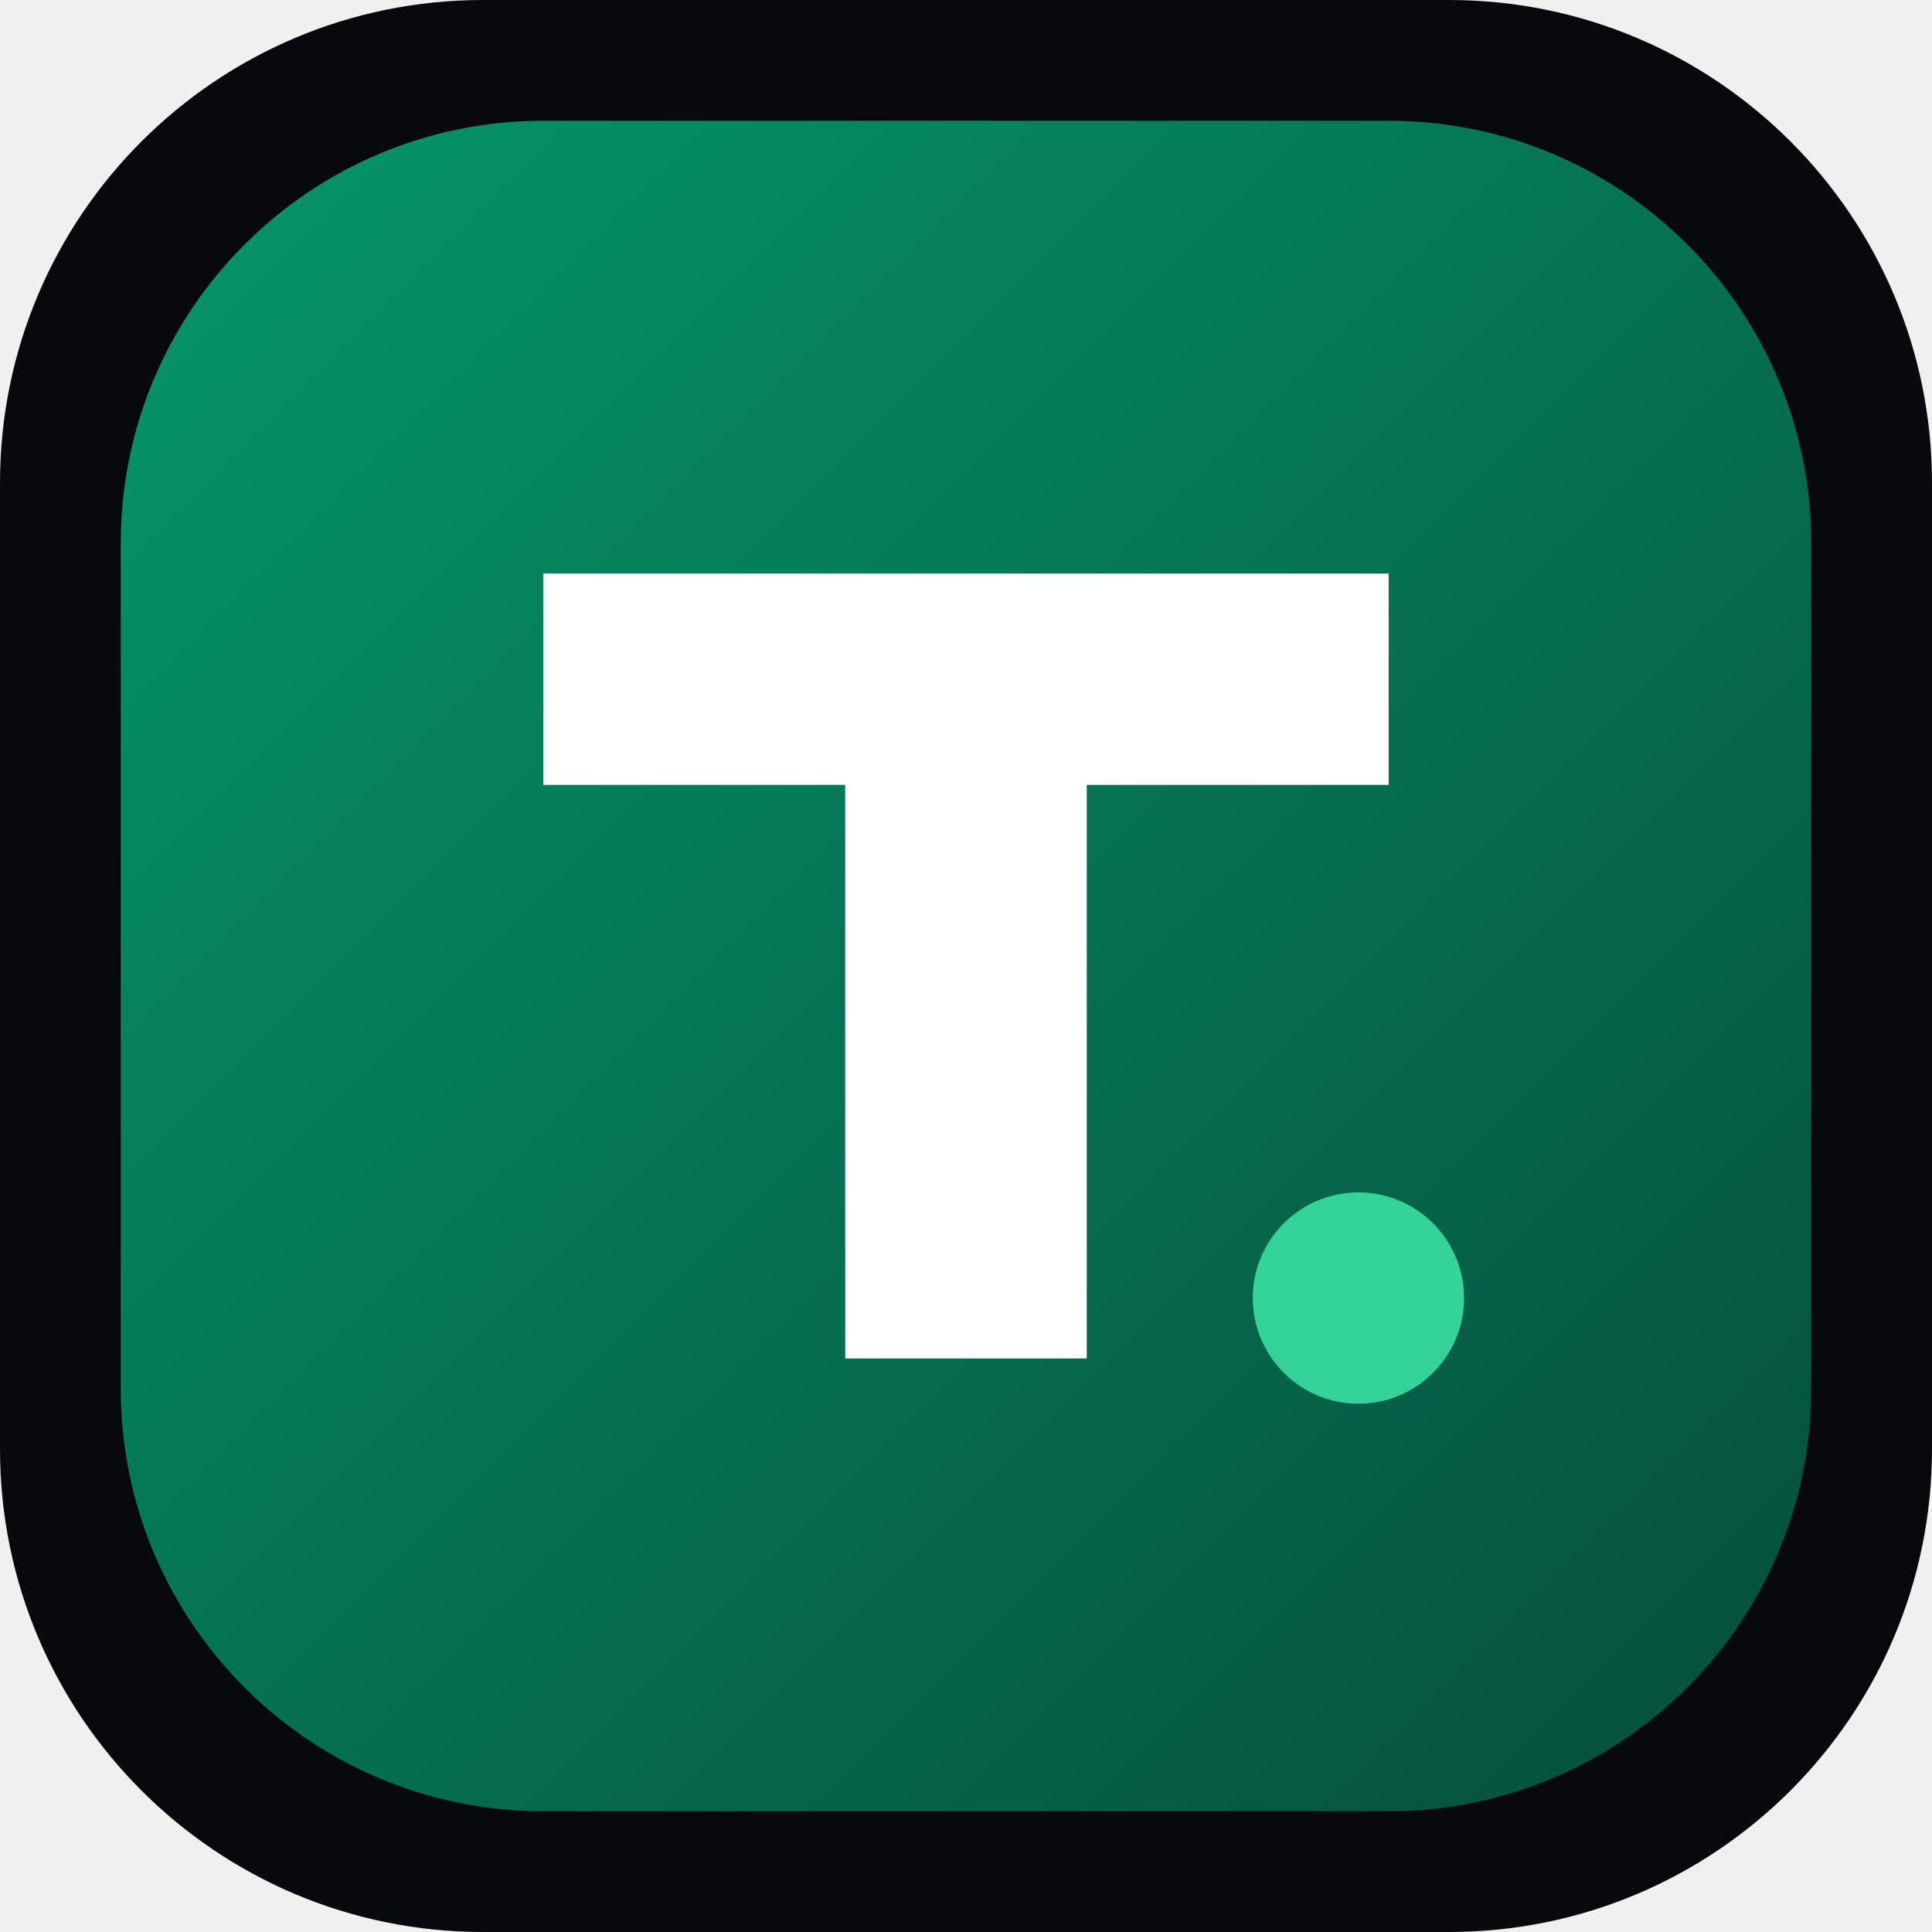
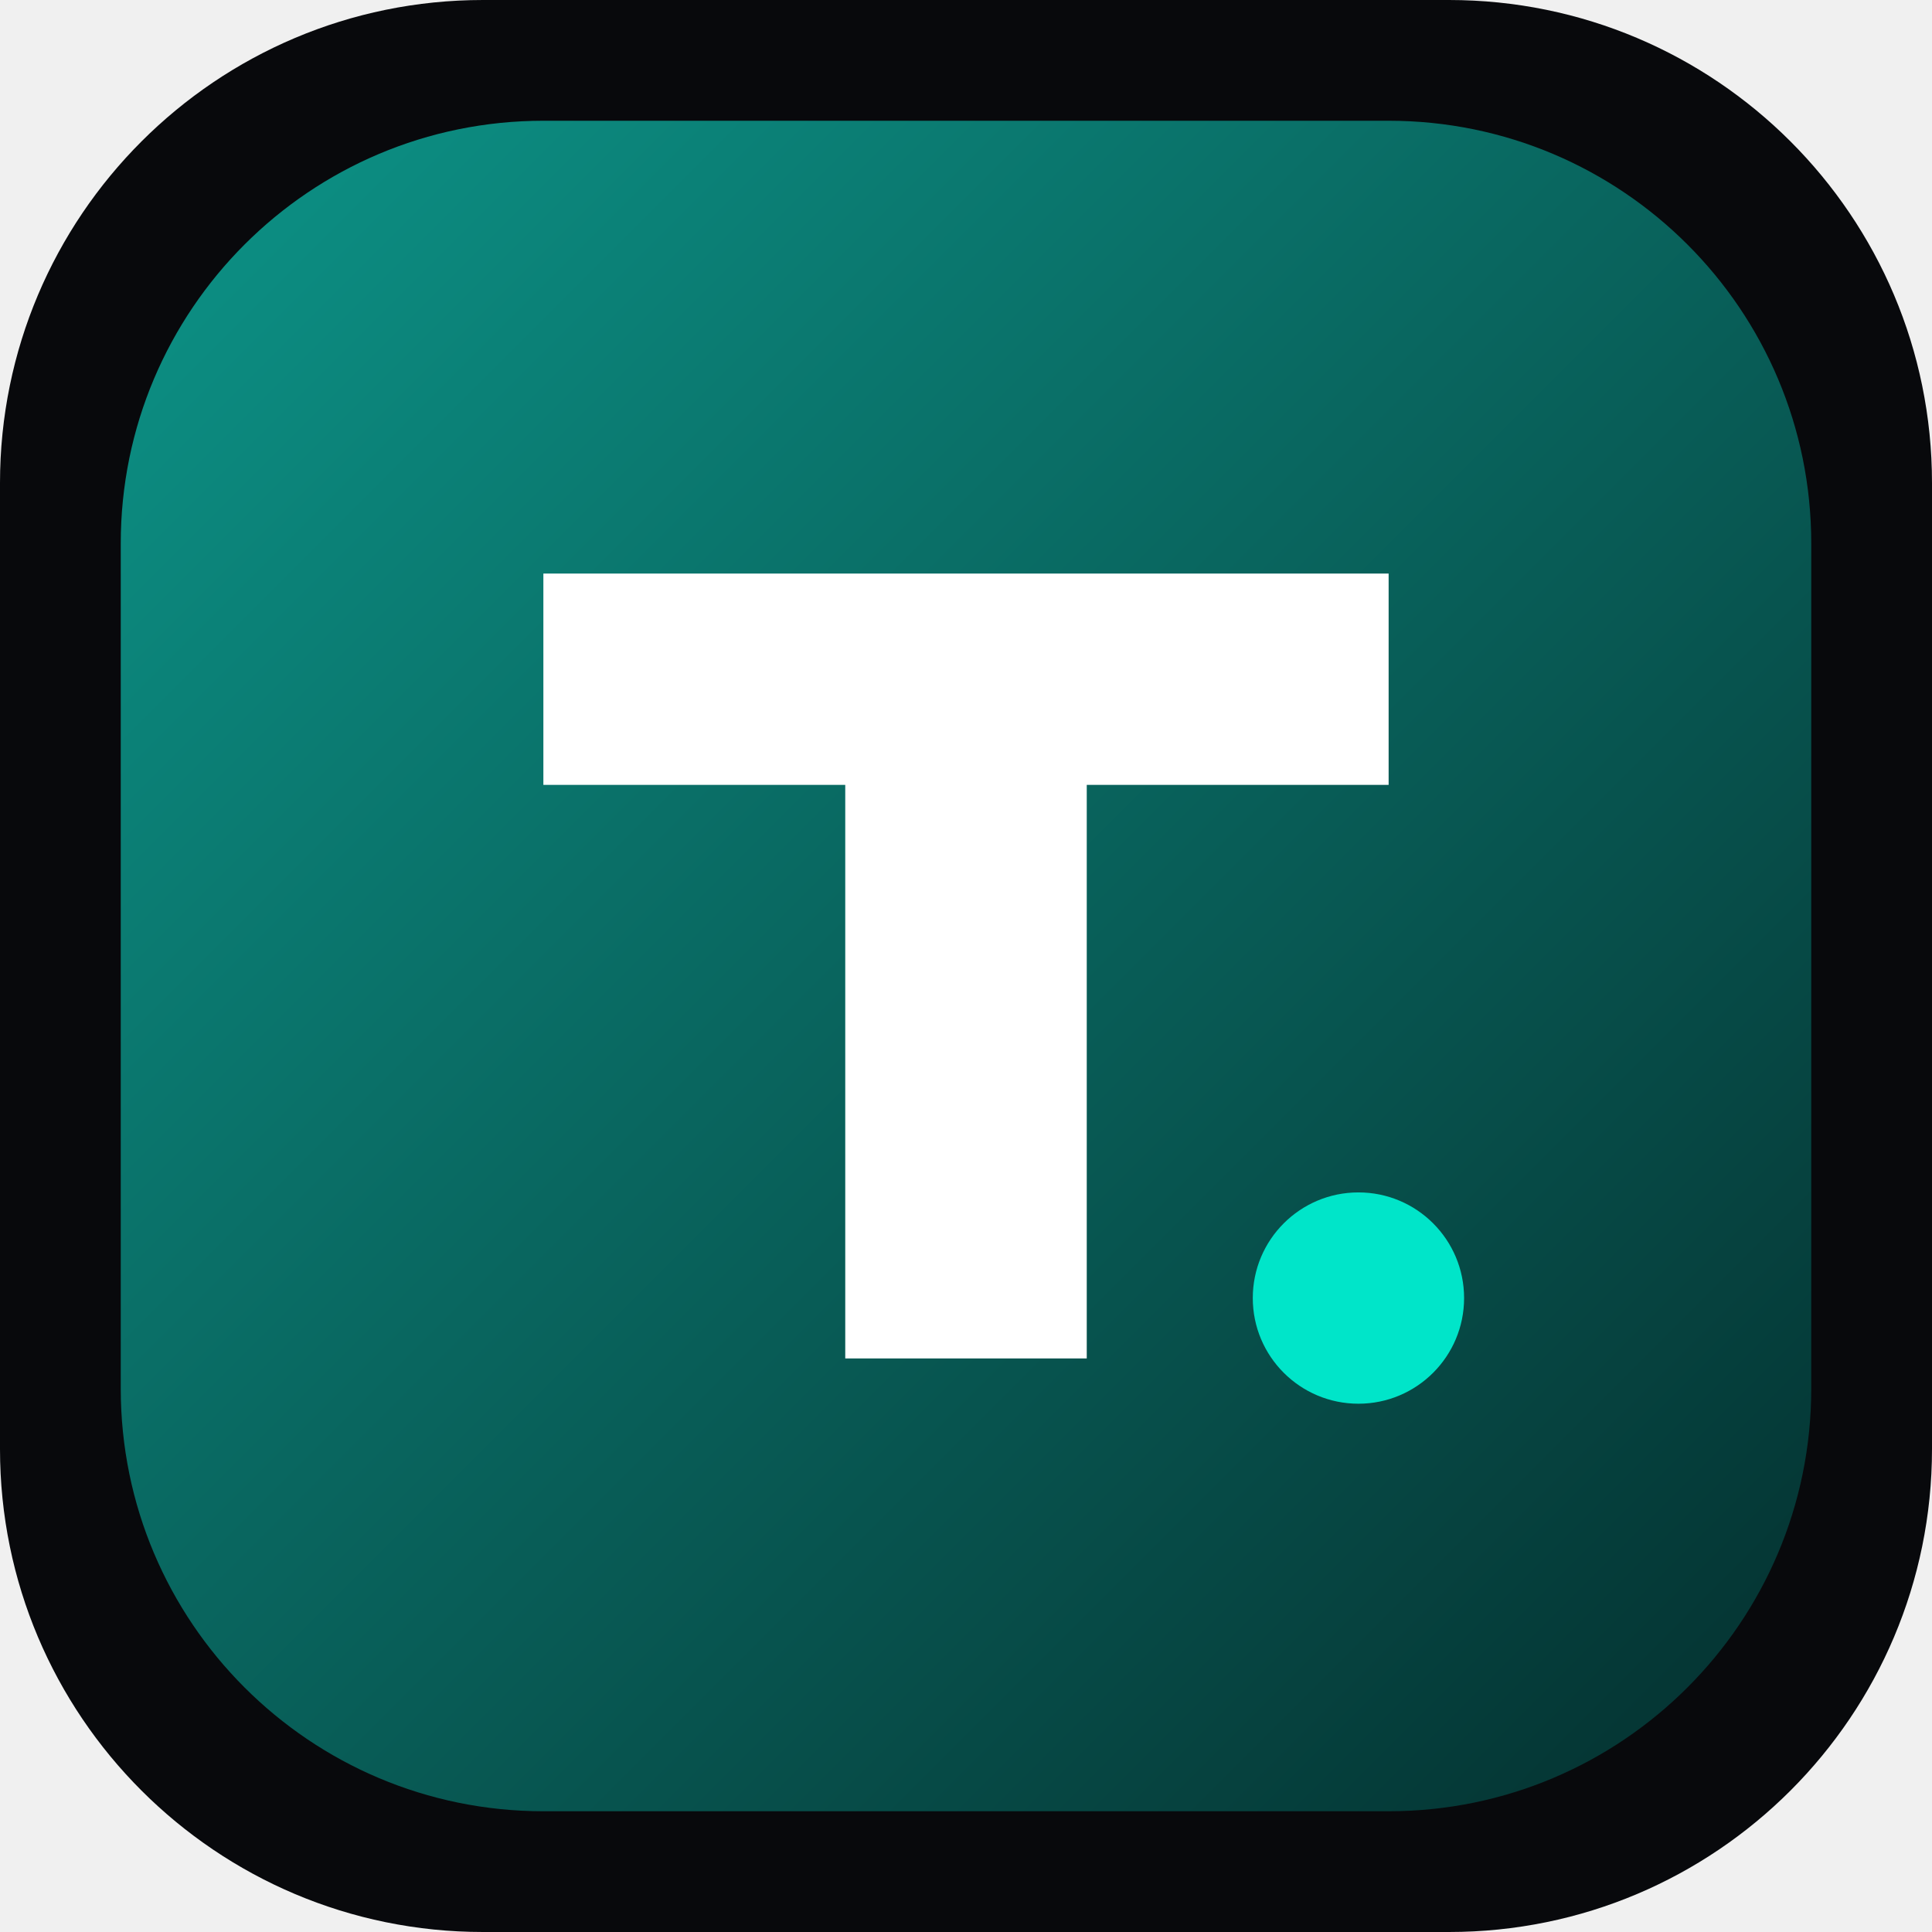
<svg xmlns="http://www.w3.org/2000/svg" viewBox="0 0 64 64" width="64" height="64">
  <defs>
    <linearGradient id="emeraldGrad" x1="0%" y1="0%" x2="100%" y2="100%">
-       <stop offset="0%" stop-color="#059669" />
-       <stop offset="100%" stop-color="#064E3B" />
+       <stop offset="0%" stop-color="#0D9488" />
+       <stop offset="100%" stop-color="#042F2E" />
    </linearGradient>
  </defs>
  <rect width="64" height="64" rx="16" fill="#08090C" />
  <rect x="4" y="4" width="56" height="56" rx="14" fill="url(#emeraldGrad)" />
  <path d="M18 19 H46 V26 H36 V45 H28 V26 H18 Z" fill="#FFFFFF" />
-   <circle cx="45" cy="43" r="3.5" fill="#34D399" />
+   <circle cx="45" cy="43" r="3.5" fill="#00E5C9" />
</svg>
